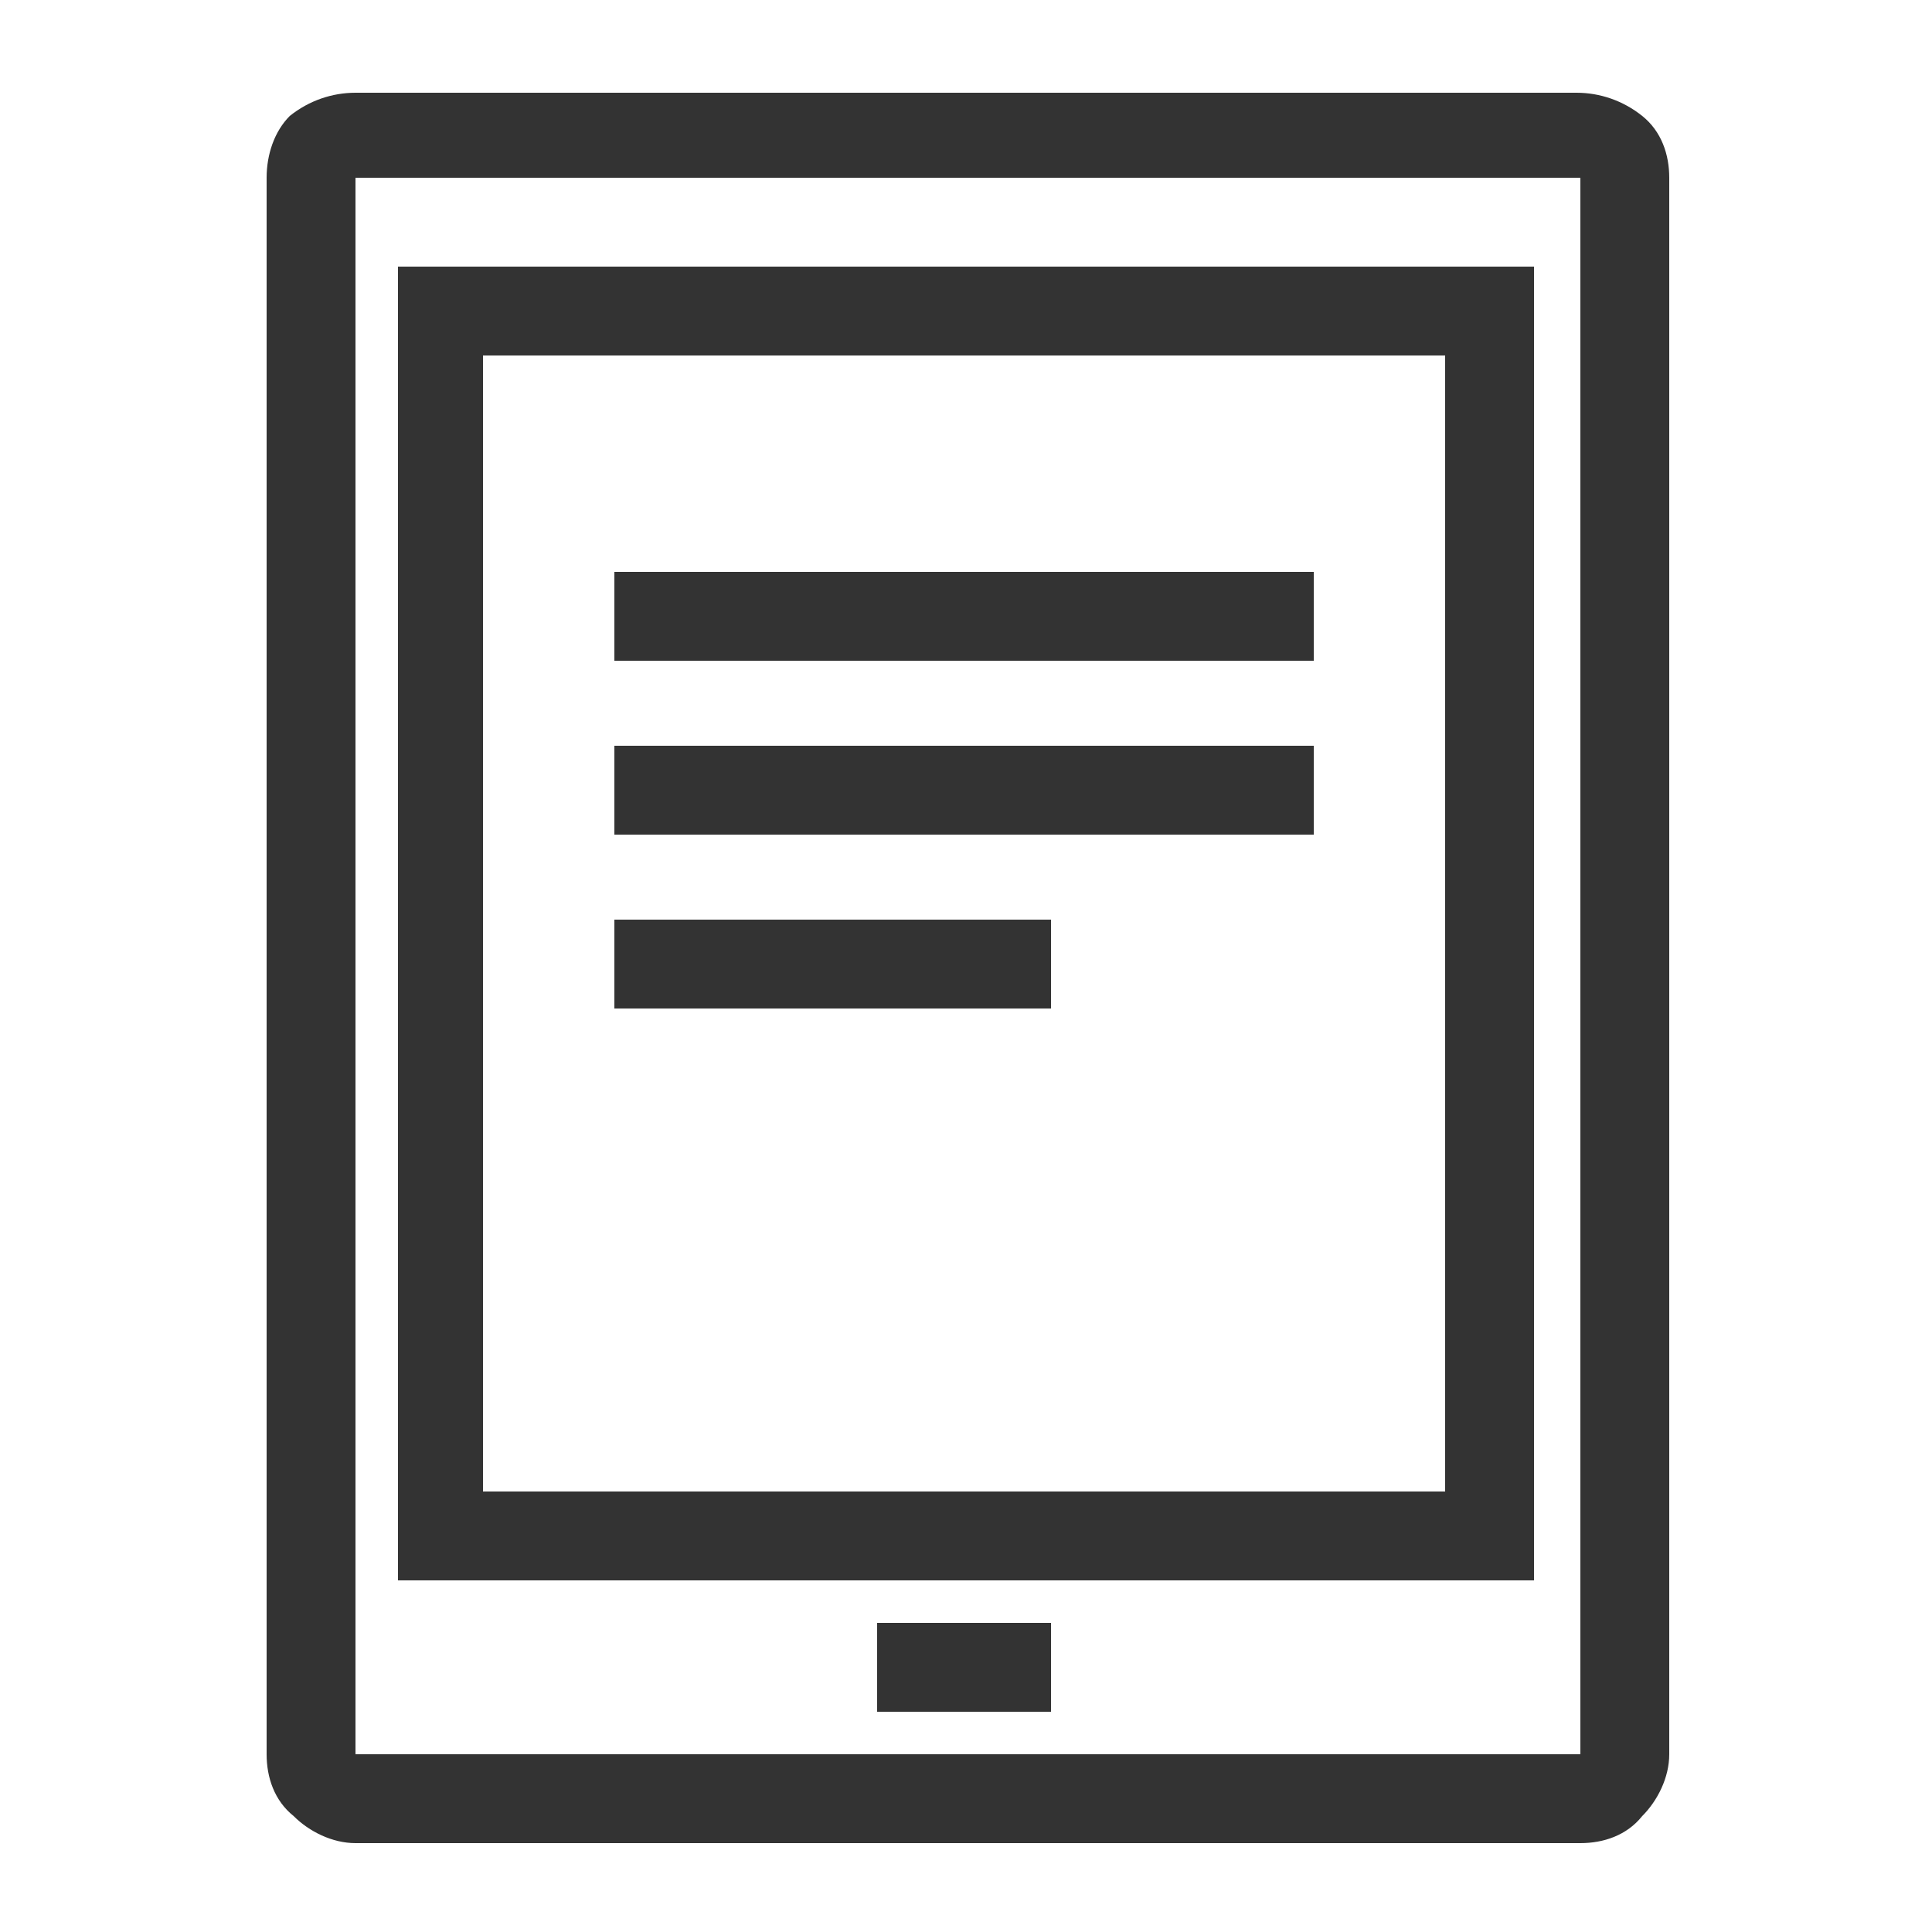
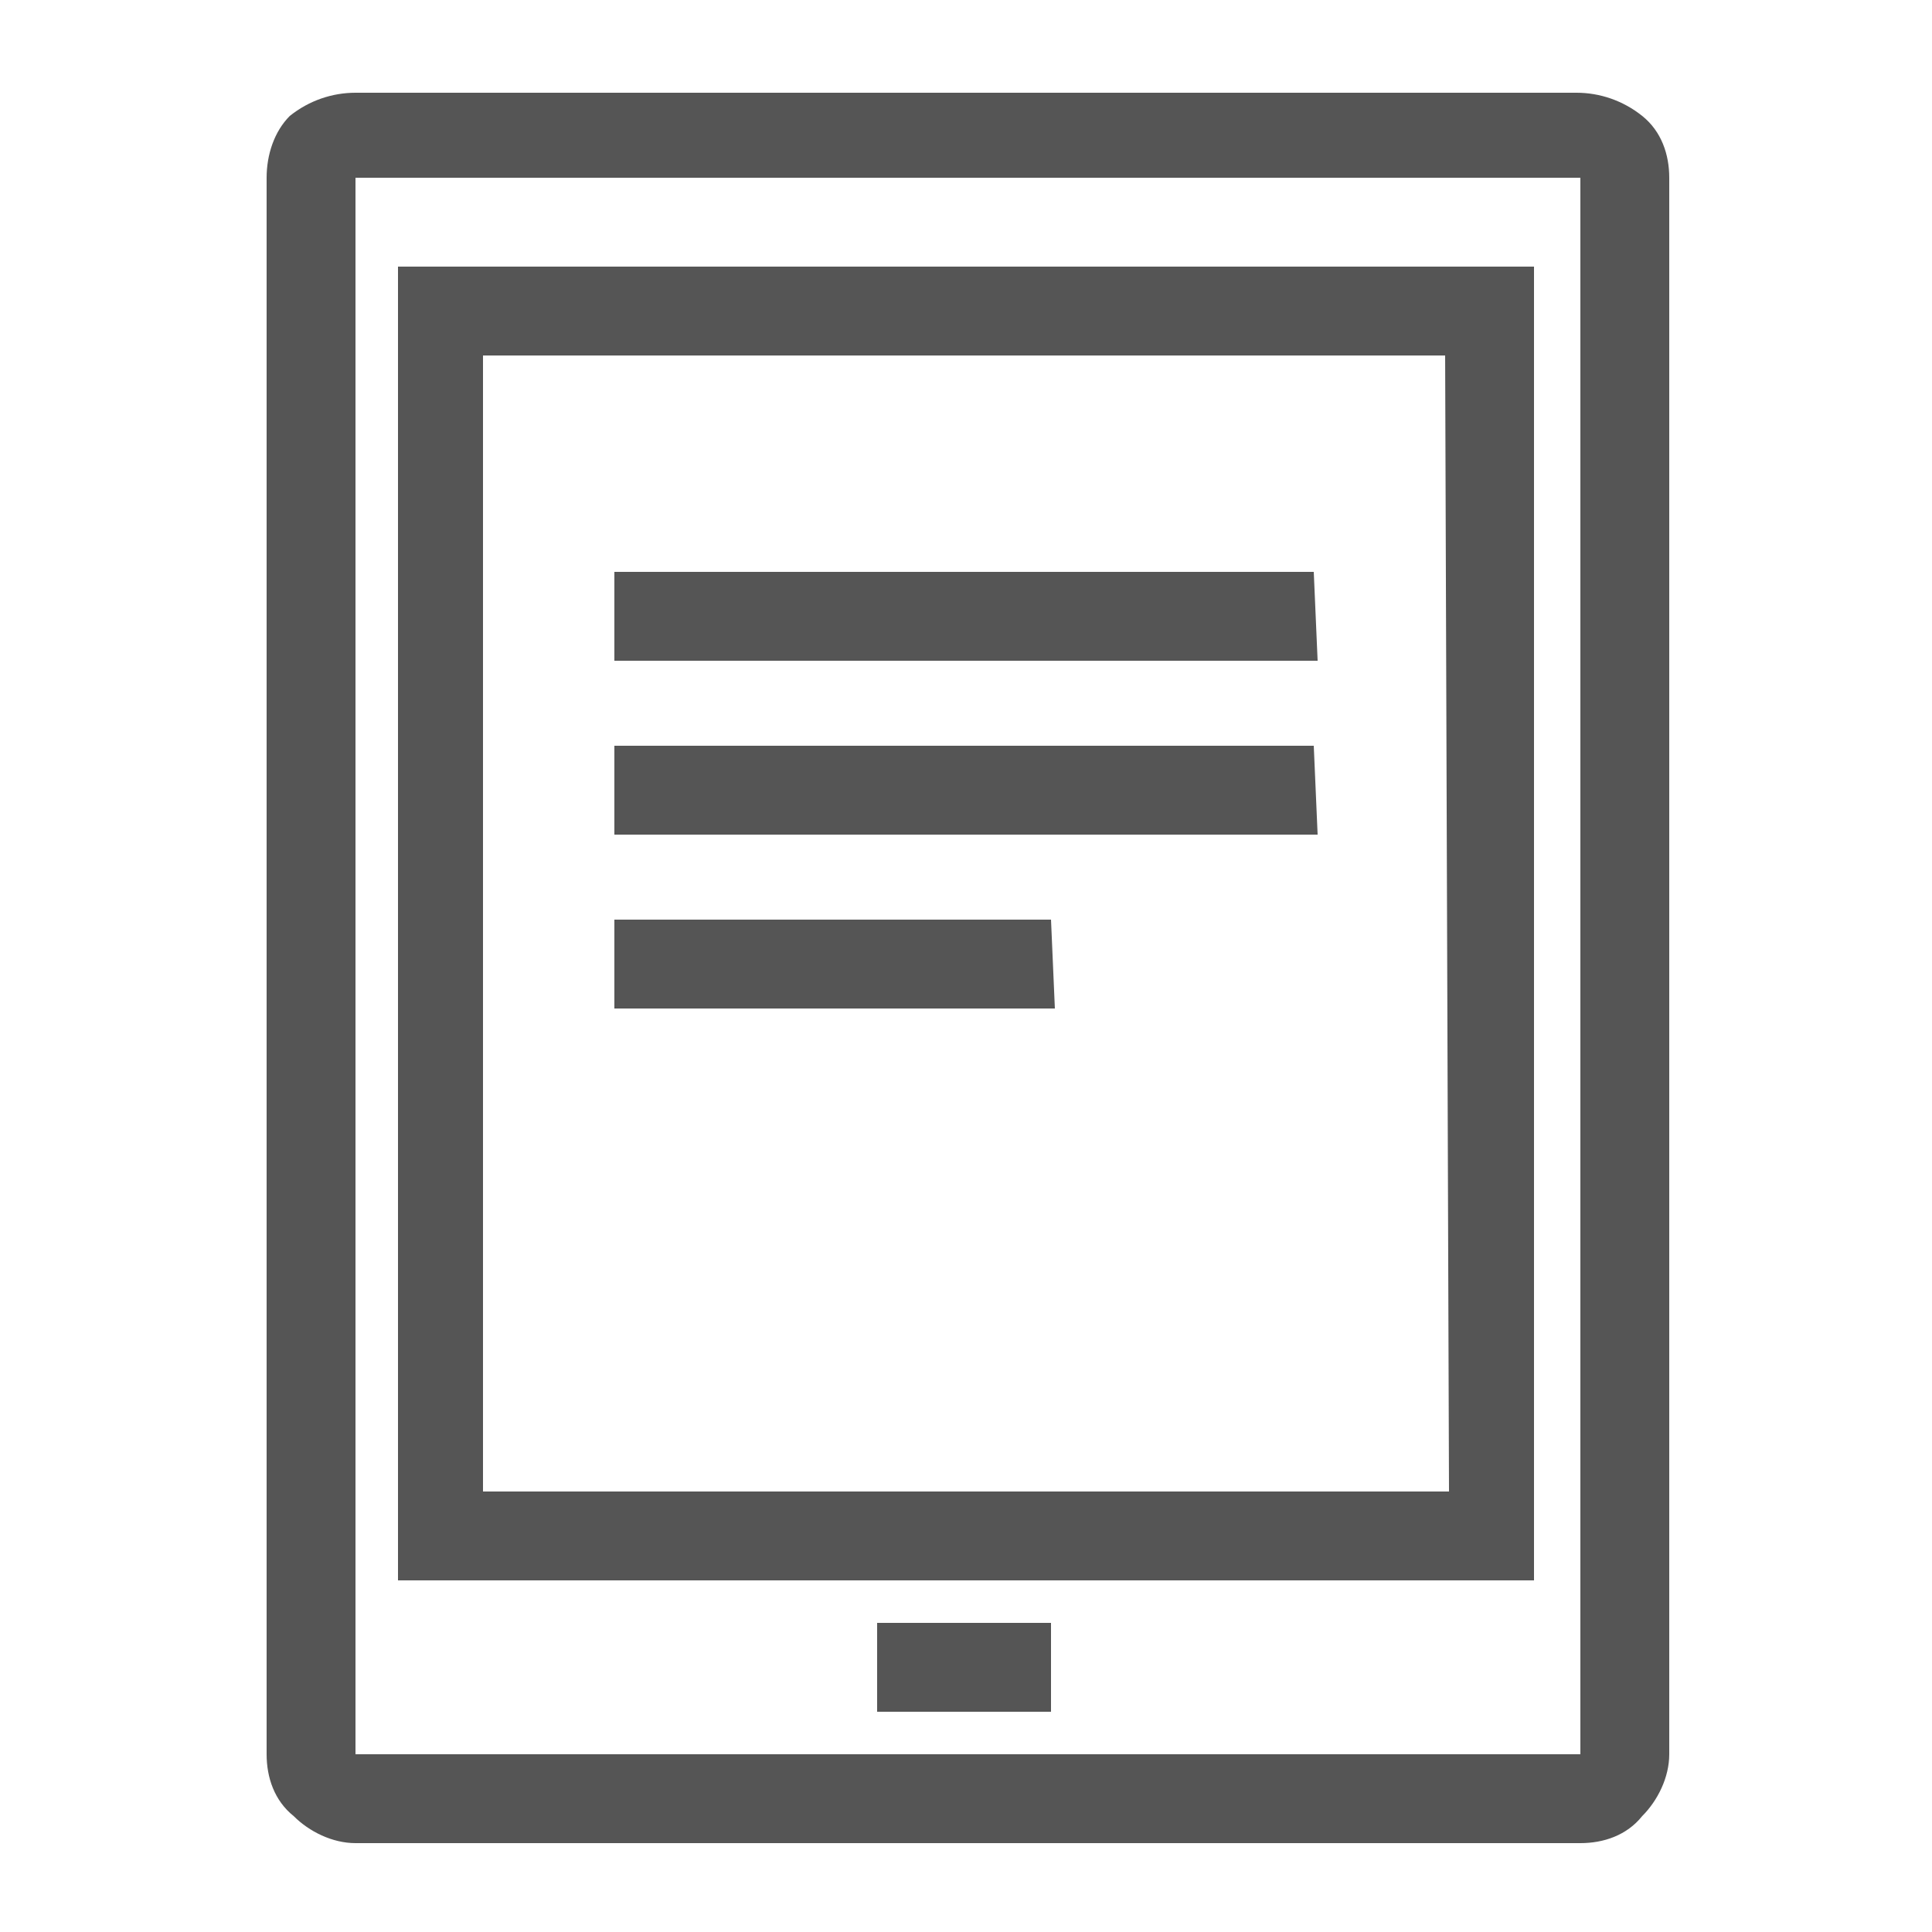
<svg xmlns="http://www.w3.org/2000/svg" version="1.1" id="圖層_1" x="0px" y="0px" viewBox="0 0 50 50" style="enable-background:new 0 0 50 50;" xml:space="preserve">
  <style type="text/css">
- 	.st0{fill:#333333;}
+ 	.st0{fill:#555555;}
</style>
  <g>
-     <path class="st0" d="M40.8,2.4H9.2C8.6,2.4,8,2.6,7.5,3C7.1,3.4,6.9,4,6.9,4.6v40.8c0,0.6,0.2,1.2,0.7,1.6c0.4,0.4,1,0.7,1.6,0.7   h31.7c0.6,0,1.2-0.2,1.6-0.7c0.4-0.4,0.7-1,0.7-1.6V4.6c0-0.6-0.2-1.2-0.7-1.6C42,2.6,41.4,2.4,40.8,2.4z M40.8,45.4H9.2V4.6h31.7   V45.4z M39.7,6.9H10.3v34h29.4V6.9z M37.5,38.6H12.5V9.2h24.9V38.6z M22.7,42h4.5v2.3h-4.5V42z M34.1,17.1H15.9v-2.3h18.1V17.1z    M34.1,21.6H15.9v-2.3h18.1V21.6z M27.3,26.1H15.9v-2.3h11.3V26.1z" />
+     <path class="st0" d="M40.8,2.4H9.2C8.6,2.4,8,2.6,7.5,3C7.1,3.4,6.9,4,6.9,4.6v40.8c0,0.6,0.2,1.2,0.7,1.6c0.4,0.4,1,0.7,1.6,0.7   h31.7c0.6,0,1.2-0.2,1.6-0.7c0.4-0.4,0.7-1,0.7-1.6V4.6C43.2,4,43,3.4,42.5,3S41.4,2.4,40.8,2.4z M40.8,45.4H9.2V4.6h31.7v40.8   H40.8z M39.7,6.9H10.3v34h29.4V6.9z M37.5,38.6h-25V9.2h24.9L37.5,38.6L37.5,38.6z M22.7,42h4.5v2.3h-4.5V42z M34.1,17.1H15.9v-2.3   H34L34.1,17.1L34.1,17.1z M34.1,21.6H15.9v-2.3H34L34.1,21.6L34.1,21.6z M27.3,26.1H15.9v-2.3h11.3L27.3,26.1L27.3,26.1z" />
  </g>
</svg>
